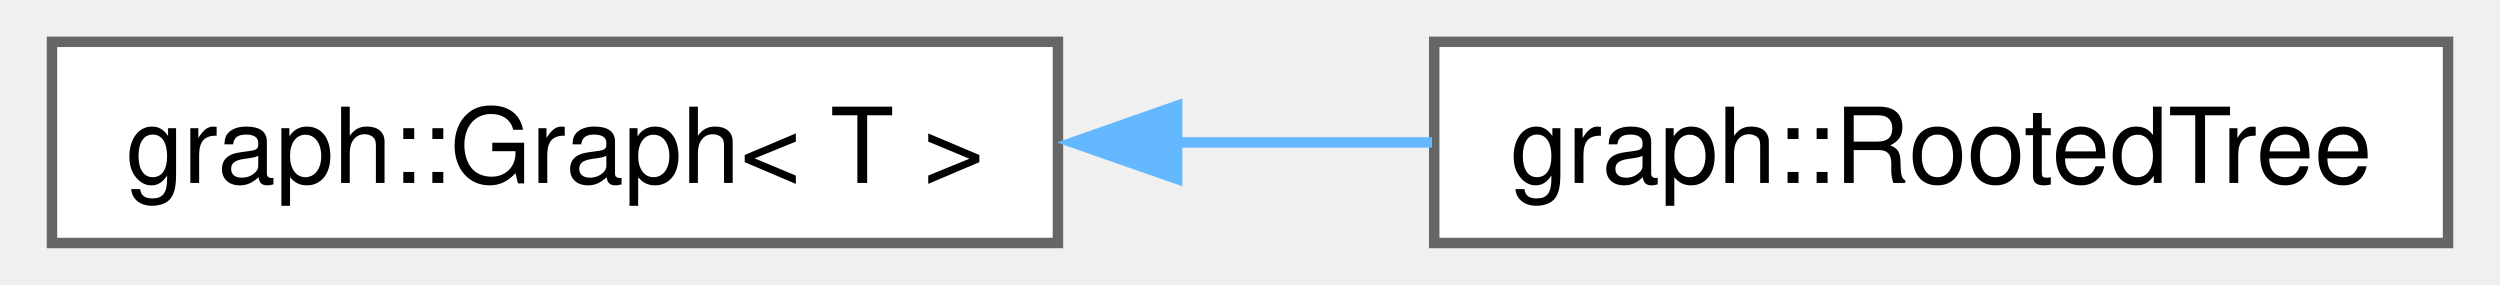
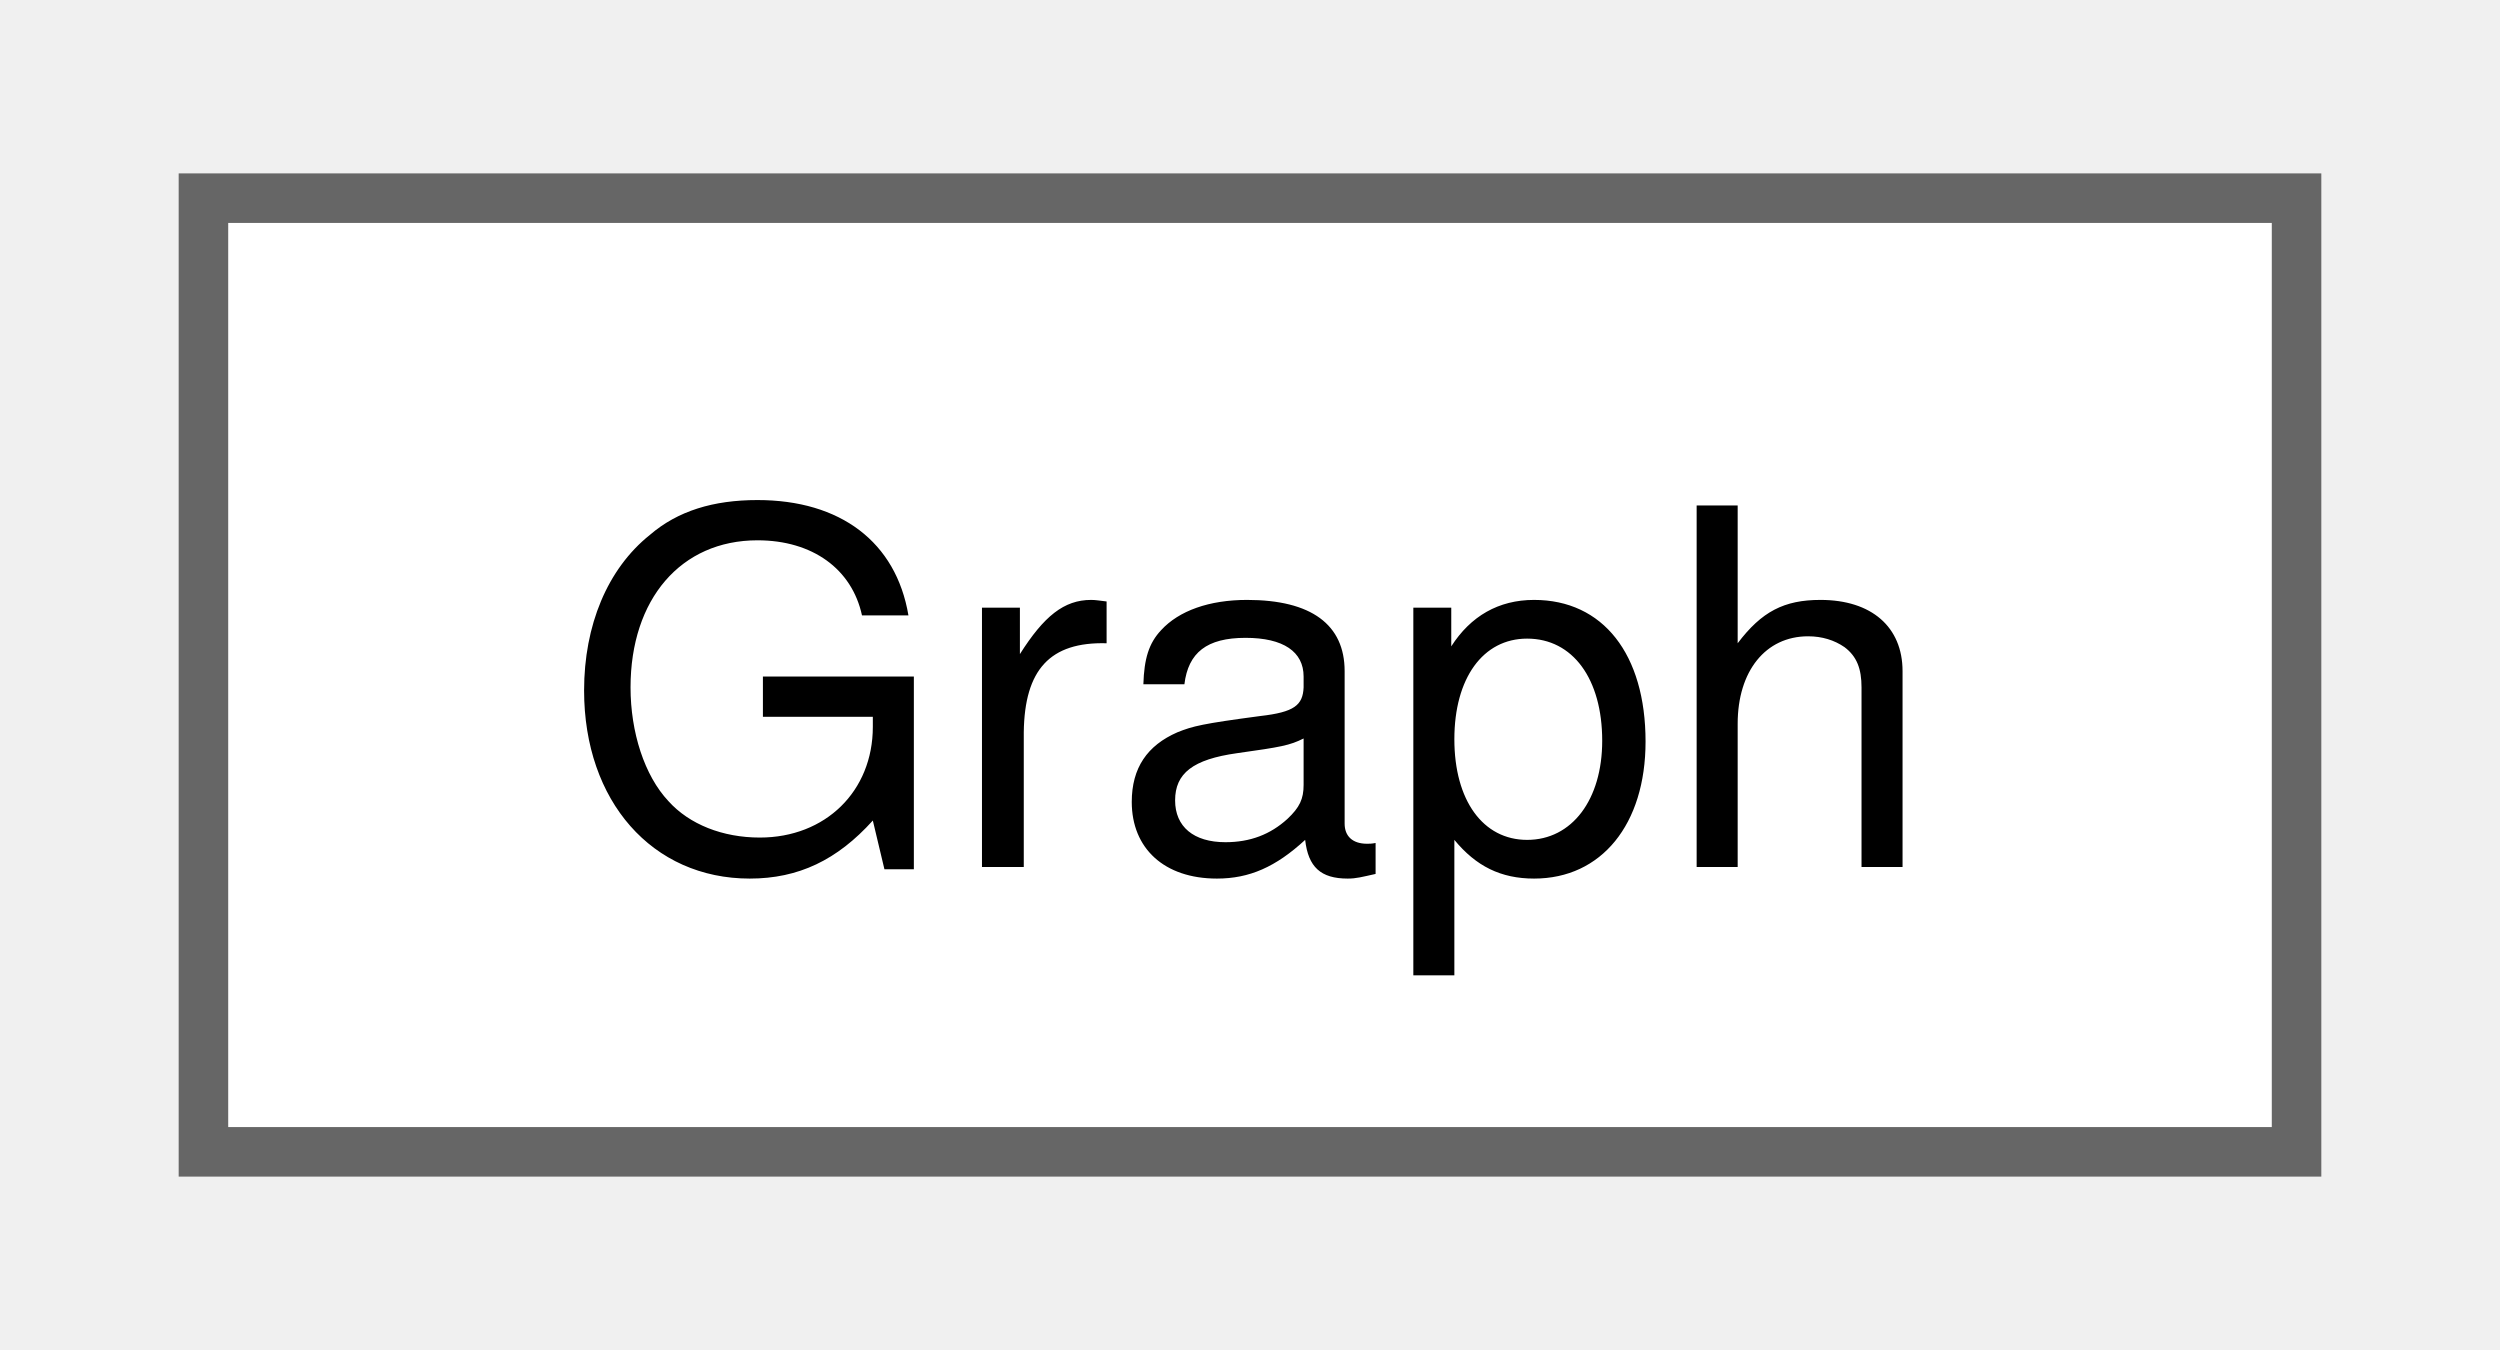
- <svg xmlns="http://www.w3.org/2000/svg" xmlns:xlink="http://www.w3.org/1999/xlink" width="237pt" height="27pt" viewBox="0.00 0.00 237.25 27.25">
+ <svg xmlns="http://www.w3.org/2000/svg" xmlns:xlink="http://www.w3.org/1999/xlink" width="50pt" height="27pt" viewBox="0.00 0.00 50.25 27.25">
  <g id="graph0" class="graph" transform="scale(1 1) rotate(0) translate(4 23.25)">
    <g id="node1" class="node">
      <g id="a_node1">
-         <a xlink:href="dc/d61/classgraph_1_1_graph.html" target="_top" xlink:title=" ">
-           <polygon fill="white" stroke="#666666" points="96.25,-19.25 0,-19.25 0,0 96.25,0 96.25,-19.25" />
-           <text text-anchor="middle" x="48.12" y="-5.75" font-family="Helvetica,sans-Serif" font-size="10.00">graph::Graph&lt; T &gt;</text>
+         <a xlink:href="da/d9a/class_graph.html" target="_top" xlink:title=" ">
+           <polygon fill="white" stroke="#666666" points="42.25,-19.25 0,-19.25 0,0 42.25,0 42.25,-19.25" />
+           <text text-anchor="middle" x="21.12" y="-5.75" font-family="Helvetica,sans-Serif" font-size="10.00">Graph</text>
        </a>
      </g>
    </g>
-     <g id="node2" class="node">
-       <g id="a_node2">
-         <a xlink:href="d0/d58/classgraph_1_1_rooted_tree.html" target="_top" xlink:title=" ">
-           <polygon fill="white" stroke="#666666" points="229.25,-19.25 132.25,-19.25 132.25,0 229.25,0 229.25,-19.25" />
-           <text text-anchor="middle" x="180.75" y="-5.75" font-family="Helvetica,sans-Serif" font-size="10.00">graph::RootedTree</text>
-         </a>
-       </g>
-     </g>
-     <g id="edge1" class="edge">
-       <path fill="none" stroke="#63b8ff" d="M107.64,-9.62C115.8,-9.62 124.11,-9.62 132.04,-9.62" />
-       <polygon fill="#63b8ff" stroke="#63b8ff" points="107.65,-6.13 97.65,-9.62 107.65,-13.13 107.65,-6.13" />
-     </g>
  </g>
</svg>
